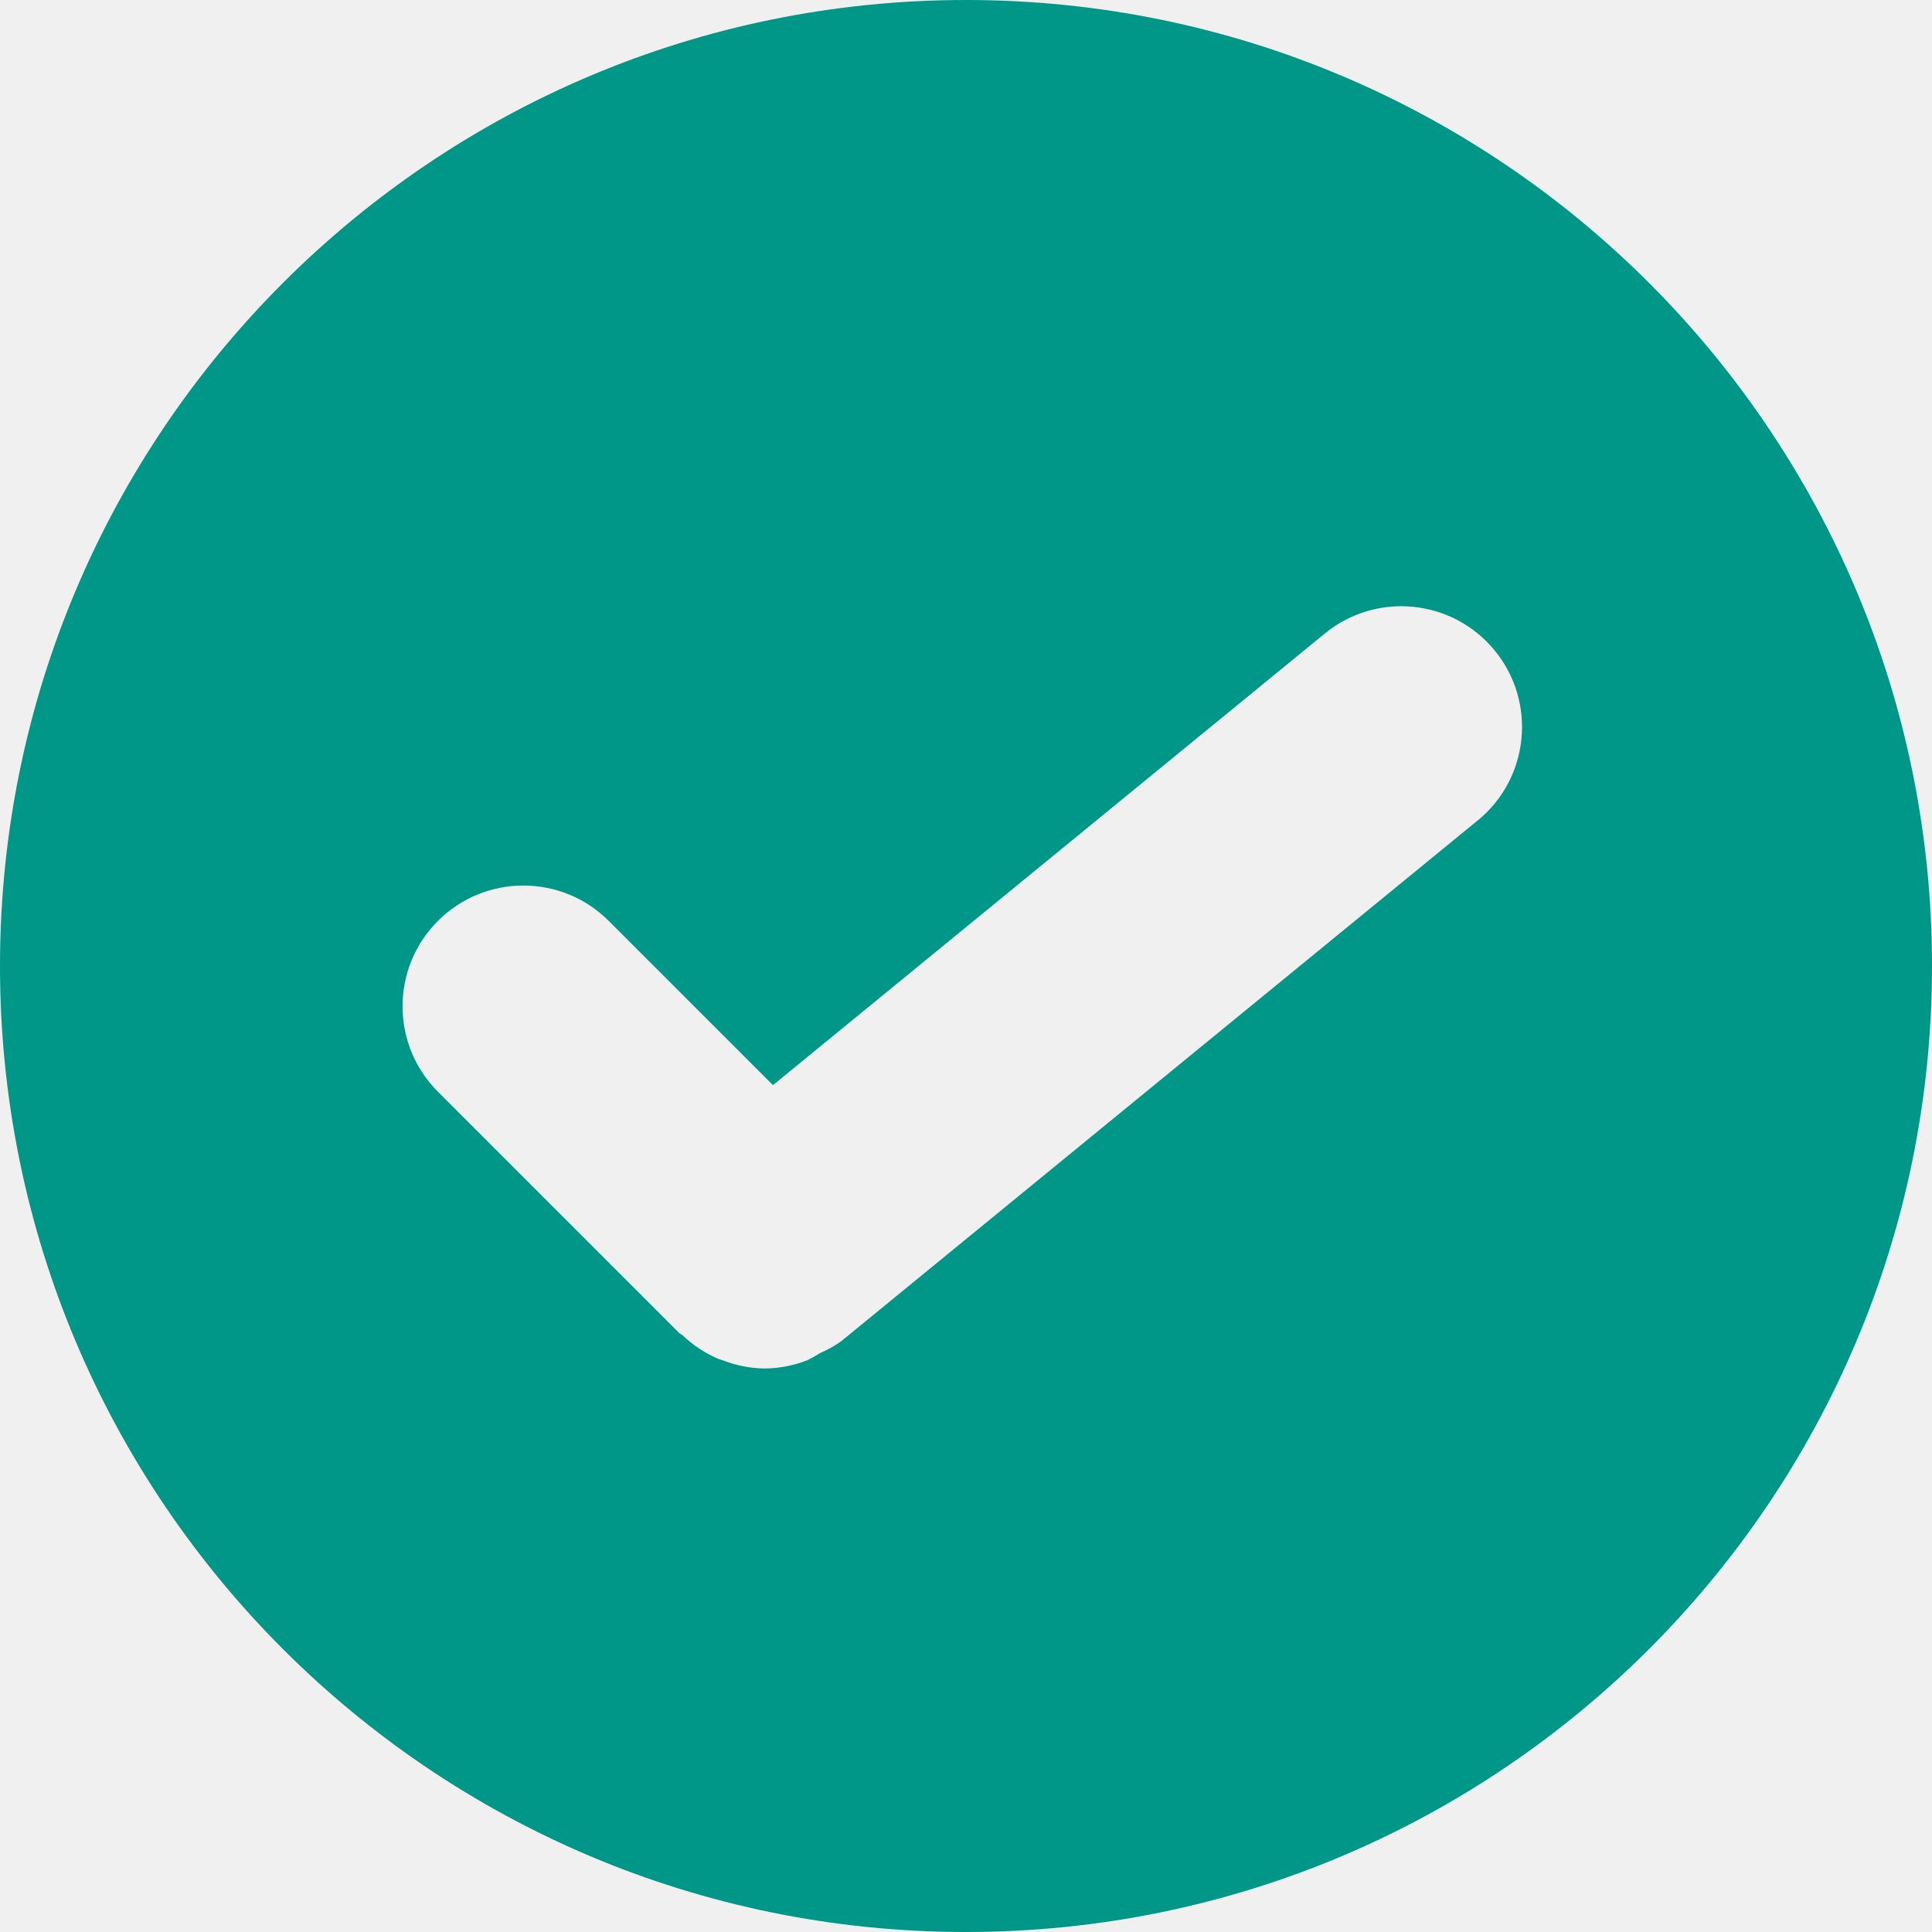
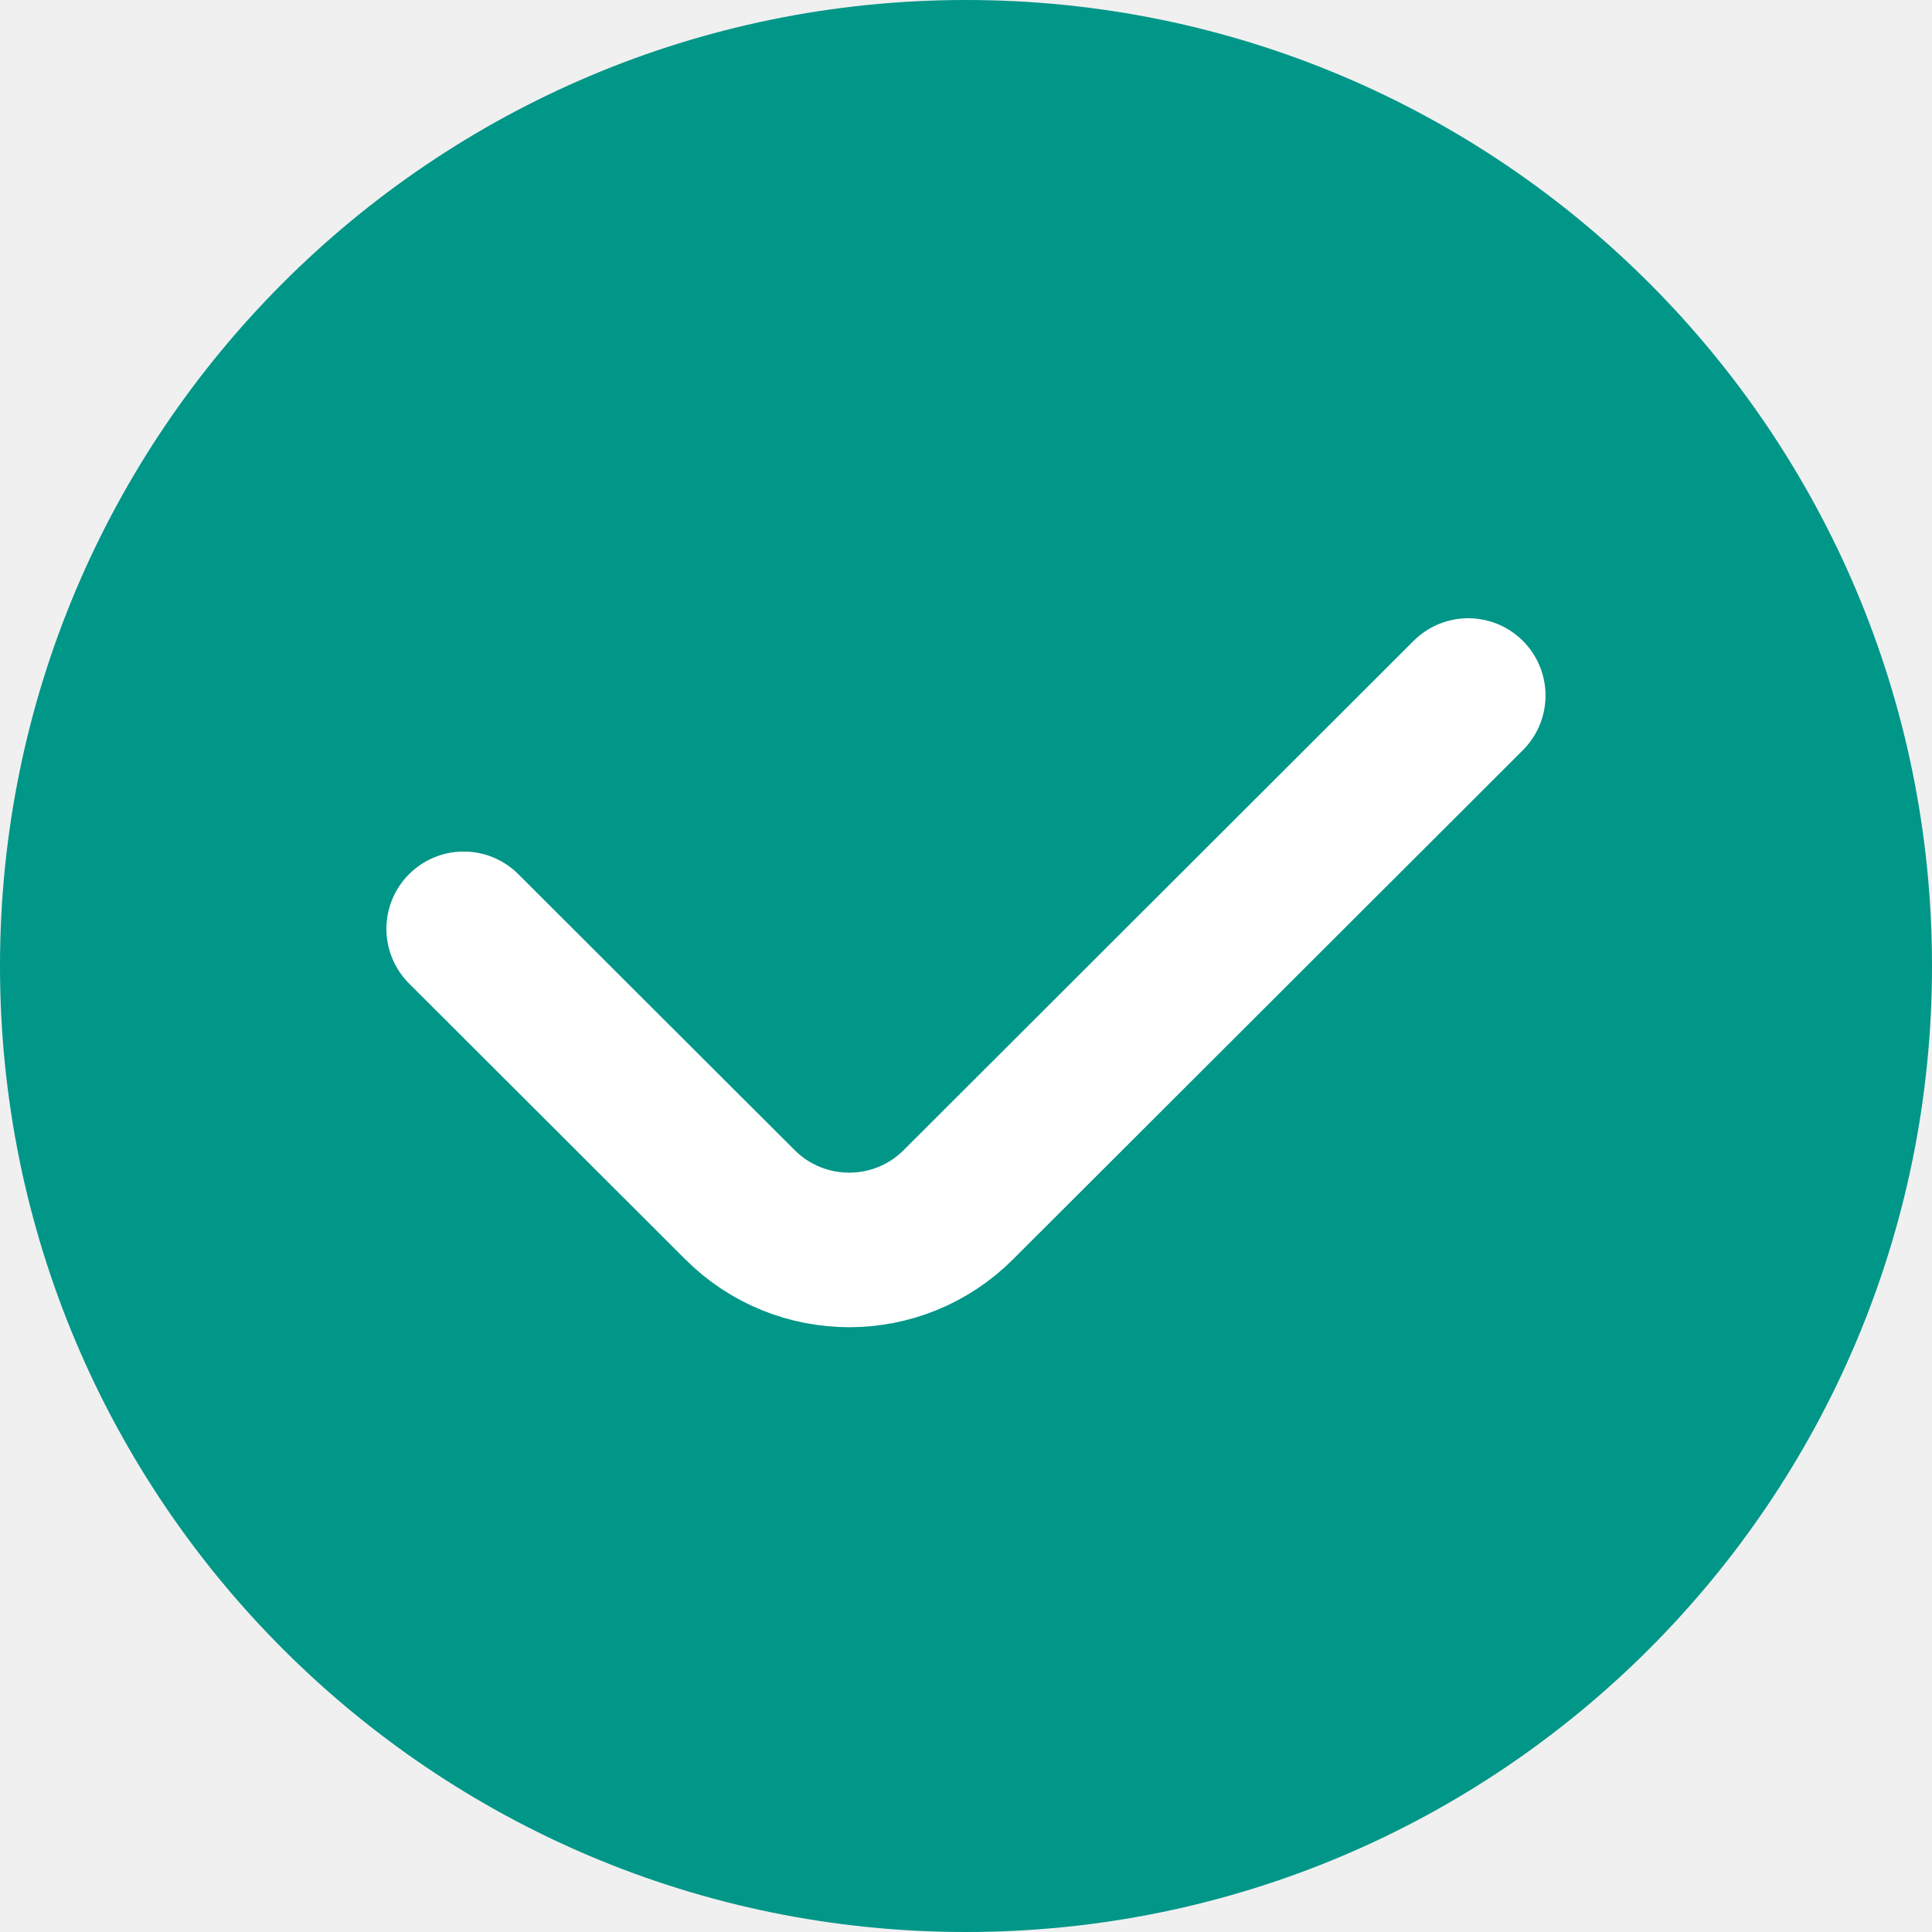
- <svg xmlns="http://www.w3.org/2000/svg" width="24" height="24" viewBox="0 0 24 24">
-   <path d="M12,0A12,12,0,1,0,24,12,12,12,0,0,0,12,0Zm6.356,10.192L10.45,16.661a1.46,1.46,0,0,1-.264.148,1.414,1.414,0,0,1-.156.088A1.494,1.494,0,0,1,9.5,17h0a1.481,1.481,0,0,1-.517-.1c-.022-.008-.044-.013-.066-.022a1.492,1.492,0,0,1-.436-.289c-.012-.012-.028-.015-.041-.027l-3-3a1.5,1.5,0,0,1,2.122-2.122l2.04,2.04L16.457,7.87a1.5,1.5,0,0,1,1.9,2.322Z" style="fill:#009688" />
+ <svg xmlns="http://www.w3.org/2000/svg" width="25" height="25" fill="none">
+   <g>
+     <circle id="svg_1" fill="#009688" r="12.5" cy="12.5" cx="12.5" />
+     <path id="svg_2" stroke-linecap="round" stroke-width="2" stroke="white" d="m6,12.019l3.575,3.57c0.781,0.78 2.046,0.78 2.826,0l6.598,-6.589" />
+   </g>
</svg>
